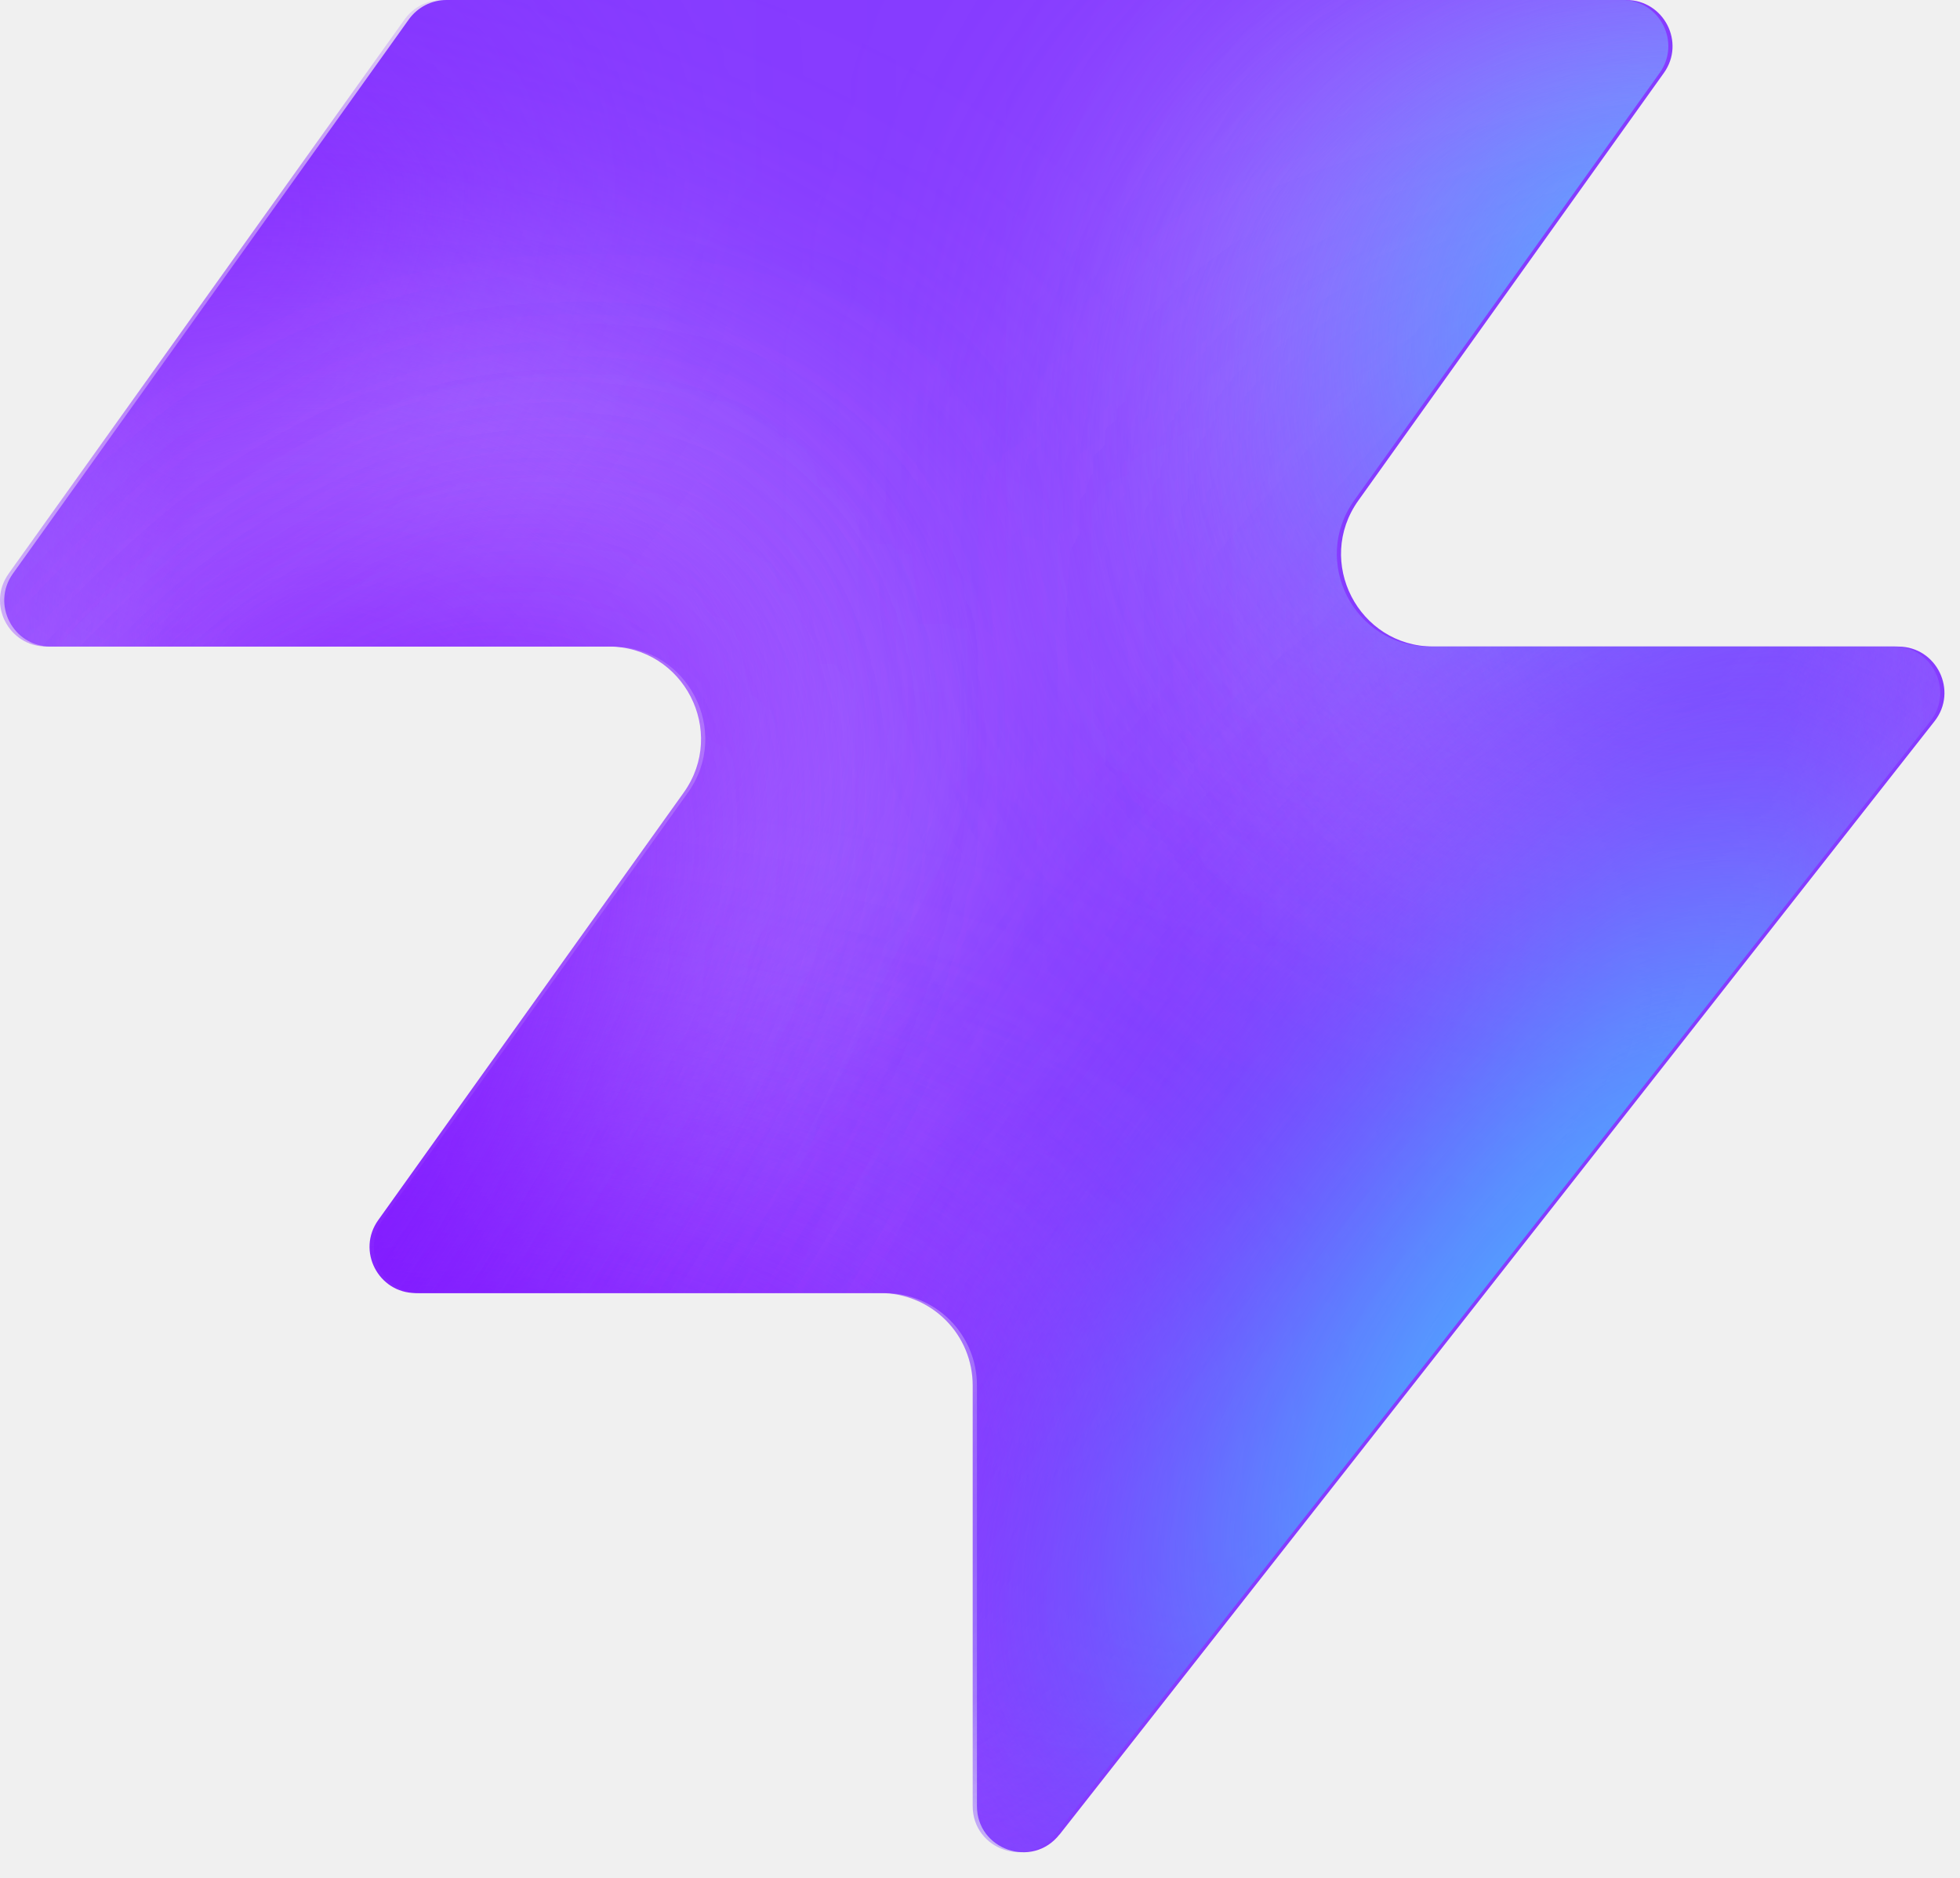
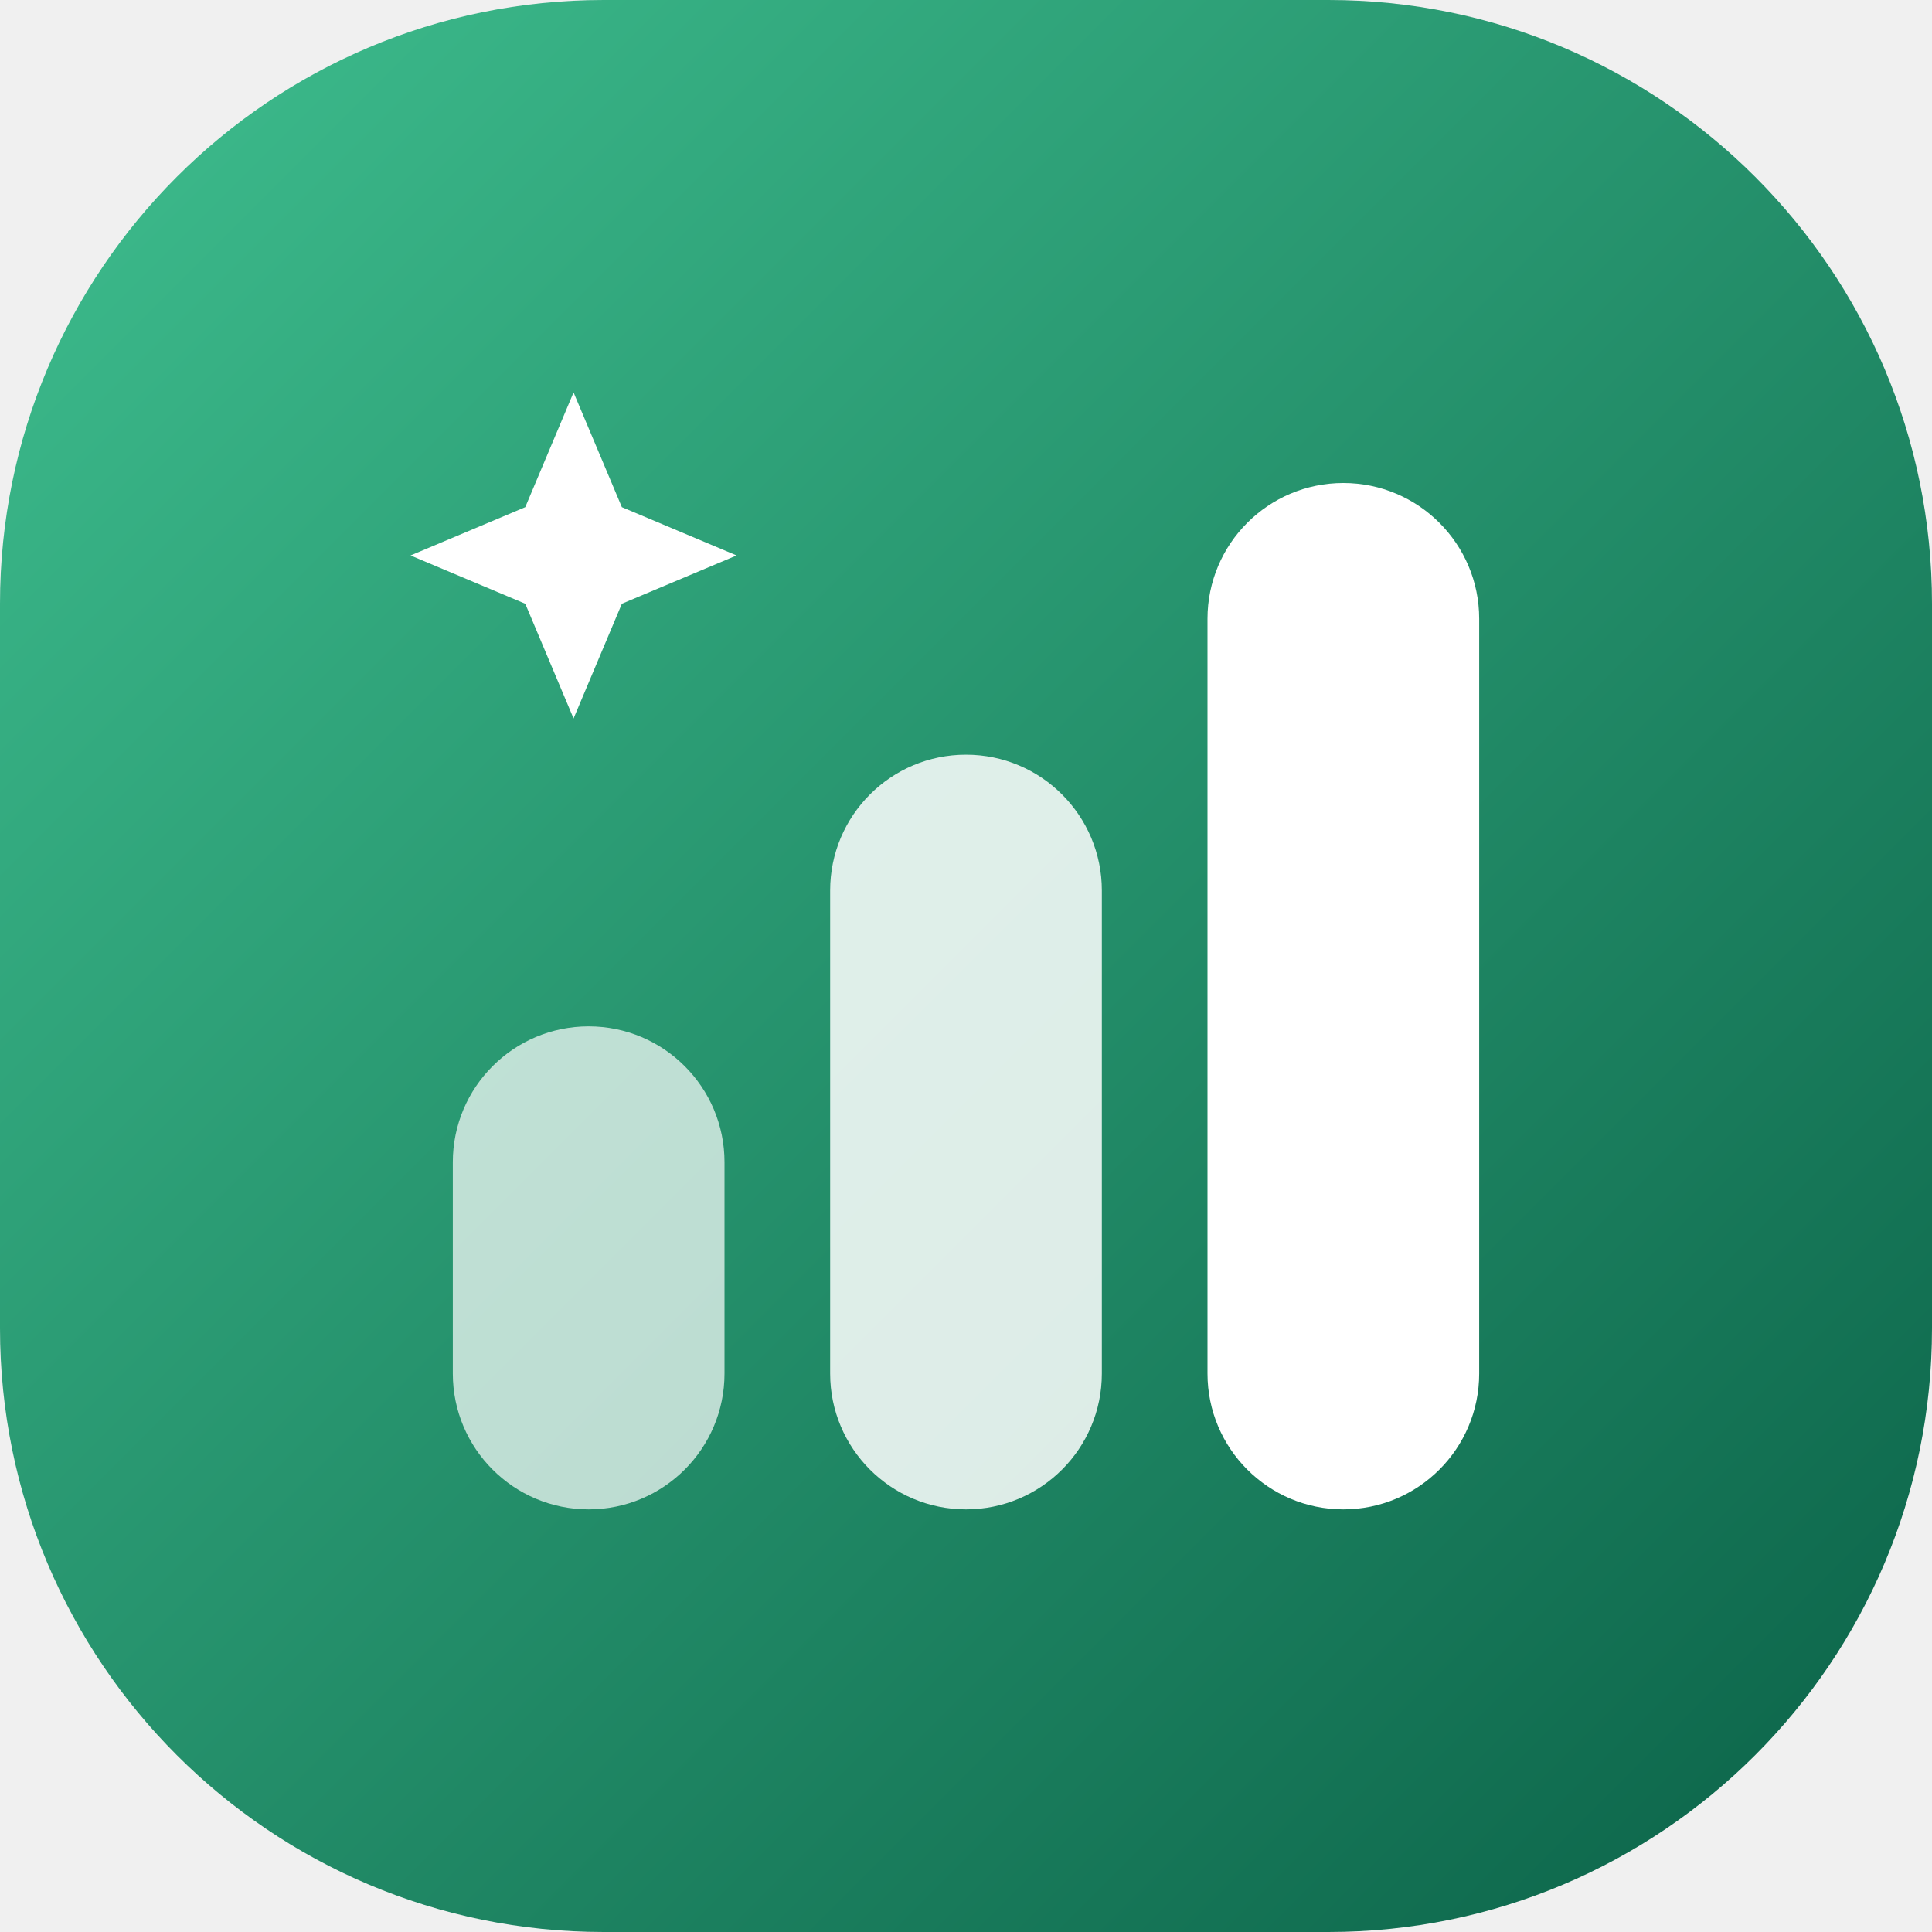
- <svg xmlns="http://www.w3.org/2000/svg" width="48" height="46" fill="none" viewBox="0 0 48 46">
-   <path fill="#863bff" d="M25.946 44.938c-.664.845-2.021.375-2.021-.698V33.937a2.26 2.26 0 0 0-2.262-2.262H10.287c-.92 0-1.456-1.04-.92-1.788l7.48-10.471c1.07-1.497 0-3.578-1.842-3.578H1.237c-.92 0-1.456-1.04-.92-1.788L10.013.474c.214-.297.556-.474.92-.474h28.894c.92 0 1.456 1.04.92 1.788l-7.48 10.471c-1.07 1.498 0 3.579 1.842 3.579h11.377c.943 0 1.473 1.088.89 1.83L25.947 44.94z" style="fill:#863bff;fill:color(display-p3 .525 .23 1);fill-opacity:1" />
-   <mask id="a" width="48" height="46" x="0" y="0" maskUnits="userSpaceOnUse" style="mask-type:alpha">
-     <path fill="#000" d="M25.842 44.938c-.664.844-2.021.375-2.021-.698V33.937a2.26 2.26 0 0 0-2.262-2.262H10.183c-.92 0-1.456-1.04-.92-1.788l7.48-10.471c1.07-1.498 0-3.579-1.842-3.579H1.133c-.92 0-1.456-1.04-.92-1.787L9.91.473c.214-.297.556-.474.92-.474h28.894c.92 0 1.456 1.04.92 1.788l-7.48 10.471c-1.07 1.498 0 3.578 1.842 3.578h11.377c.943 0 1.473 1.088.89 1.832L25.843 44.94z" style="fill:#000;fill-opacity:1" />
-   </mask>
-   <g mask="url(#a)">
-     <g filter="url(#b)">
-       <ellipse cx="5.508" cy="14.704" fill="#ede6ff" rx="5.508" ry="14.704" style="fill:#ede6ff;fill:color(display-p3 .927 .903 1);fill-opacity:1" transform="matrix(.00324 1 1 -.00324 -4.47 31.516)" />
-     </g>
-     <g filter="url(#c)">
-       <ellipse cx="10.399" cy="29.851" fill="#ede6ff" rx="10.399" ry="29.851" style="fill:#ede6ff;fill:color(display-p3 .927 .903 1);fill-opacity:1" transform="matrix(.00324 1 1 -.00324 -39.328 7.883)" />
-     </g>
-     <g filter="url(#d)">
-       <ellipse cx="5.508" cy="30.487" fill="#7e14ff" rx="5.508" ry="30.487" style="fill:#7e14ff;fill:color(display-p3 .492 .077 1);fill-opacity:1" transform="rotate(89.814 -25.913 -14.639)scale(1 -1)" />
-     </g>
-     <g filter="url(#e)">
-       <ellipse cx="5.508" cy="30.599" fill="#7e14ff" rx="5.508" ry="30.599" style="fill:#7e14ff;fill:color(display-p3 .492 .077 1);fill-opacity:1" transform="rotate(89.814 -32.644 -3.334)scale(1 -1)" />
-     </g>
-     <g filter="url(#f)">
-       <ellipse cx="5.508" cy="30.599" fill="#7e14ff" rx="5.508" ry="30.599" style="fill:#7e14ff;fill:color(display-p3 .492 .077 1);fill-opacity:1" transform="matrix(.00324 1 1 -.00324 -34.34 30.47)" />
-     </g>
-     <g filter="url(#g)">
-       <ellipse cx="14.072" cy="22.078" fill="#ede6ff" rx="14.072" ry="22.078" style="fill:#ede6ff;fill:color(display-p3 .927 .903 1);fill-opacity:1" transform="rotate(93.35 24.506 48.493)scale(-1 1)" />
-     </g>
-     <g filter="url(#h)">
-       <ellipse cx="3.47" cy="21.501" fill="#7e14ff" rx="3.47" ry="21.501" style="fill:#7e14ff;fill:color(display-p3 .492 .077 1);fill-opacity:1" transform="rotate(89.009 28.708 47.59)scale(-1 1)" />
-     </g>
-     <g filter="url(#i)">
-       <ellipse cx="3.47" cy="21.501" fill="#7e14ff" rx="3.47" ry="21.501" style="fill:#7e14ff;fill:color(display-p3 .492 .077 1);fill-opacity:1" transform="rotate(89.009 28.708 47.59)scale(-1 1)" />
-     </g>
-     <g filter="url(#j)">
-       <ellipse cx=".387" cy="8.972" fill="#7e14ff" rx="4.407" ry="29.108" style="fill:#7e14ff;fill:color(display-p3 .492 .077 1);fill-opacity:1" transform="rotate(39.51 .387 8.972)" />
-     </g>
-     <g filter="url(#k)">
-       <ellipse cx="47.523" cy="-6.092" fill="#7e14ff" rx="4.407" ry="29.108" style="fill:#7e14ff;fill:color(display-p3 .492 .077 1);fill-opacity:1" transform="rotate(37.892 47.523 -6.092)" />
-     </g>
-     <g filter="url(#l)">
-       <ellipse cx="41.412" cy="6.333" fill="#47bfff" rx="5.971" ry="9.665" style="fill:#47bfff;fill:color(display-p3 .28 .748 1);fill-opacity:1" transform="rotate(37.892 41.412 6.333)" />
-     </g>
-     <g filter="url(#m)">
-       <ellipse cx="-1.879" cy="38.332" fill="#7e14ff" rx="4.407" ry="29.108" style="fill:#7e14ff;fill:color(display-p3 .492 .077 1);fill-opacity:1" transform="rotate(37.892 -1.88 38.332)" />
-     </g>
-     <g filter="url(#n)">
-       <ellipse cx="-1.879" cy="38.332" fill="#7e14ff" rx="4.407" ry="29.108" style="fill:#7e14ff;fill:color(display-p3 .492 .077 1);fill-opacity:1" transform="rotate(37.892 -1.88 38.332)" />
-     </g>
-     <g filter="url(#o)">
-       <ellipse cx="35.651" cy="29.907" fill="#7e14ff" rx="4.407" ry="29.108" style="fill:#7e14ff;fill:color(display-p3 .492 .077 1);fill-opacity:1" transform="rotate(37.892 35.651 29.907)" />
-     </g>
-     <g filter="url(#p)">
-       <ellipse cx="38.418" cy="32.4" fill="#47bfff" rx="5.971" ry="15.297" style="fill:#47bfff;fill:color(display-p3 .28 .748 1);fill-opacity:1" transform="rotate(37.892 38.418 32.4)" />
-     </g>
-   </g>
+ <svg xmlns="http://www.w3.org/2000/svg" width="32" height="32" viewBox="0 0 32 32">
  <defs>
-     <filter id="b" width="60.045" height="41.654" x="-19.77" y="16.149" color-interpolation-filters="sRGB" filterUnits="userSpaceOnUse">
-       <feFlood flood-opacity="0" result="BackgroundImageFix" />
-       <feBlend in="SourceGraphic" in2="BackgroundImageFix" result="shape" />
-       <feGaussianBlur result="effect1_foregroundBlur_2002_17158" stdDeviation="7.659" />
-     </filter>
-     <filter id="c" width="90.34" height="51.437" x="-54.613" y="-7.533" color-interpolation-filters="sRGB" filterUnits="userSpaceOnUse">
-       <feFlood flood-opacity="0" result="BackgroundImageFix" />
-       <feBlend in="SourceGraphic" in2="BackgroundImageFix" result="shape" />
-       <feGaussianBlur result="effect1_foregroundBlur_2002_17158" stdDeviation="7.659" />
-     </filter>
-     <filter id="d" width="79.355" height="29.4" x="-49.64" y="2.03" color-interpolation-filters="sRGB" filterUnits="userSpaceOnUse">
-       <feFlood flood-opacity="0" result="BackgroundImageFix" />
-       <feBlend in="SourceGraphic" in2="BackgroundImageFix" result="shape" />
-       <feGaussianBlur result="effect1_foregroundBlur_2002_17158" stdDeviation="4.596" />
-     </filter>
-     <filter id="e" width="79.579" height="29.4" x="-45.045" y="20.029" color-interpolation-filters="sRGB" filterUnits="userSpaceOnUse">
-       <feFlood flood-opacity="0" result="BackgroundImageFix" />
-       <feBlend in="SourceGraphic" in2="BackgroundImageFix" result="shape" />
-       <feGaussianBlur result="effect1_foregroundBlur_2002_17158" stdDeviation="4.596" />
-     </filter>
-     <filter id="f" width="79.579" height="29.4" x="-43.513" y="21.178" color-interpolation-filters="sRGB" filterUnits="userSpaceOnUse">
-       <feFlood flood-opacity="0" result="BackgroundImageFix" />
-       <feBlend in="SourceGraphic" in2="BackgroundImageFix" result="shape" />
-       <feGaussianBlur result="effect1_foregroundBlur_2002_17158" stdDeviation="4.596" />
-     </filter>
-     <filter id="g" width="74.749" height="58.852" x="15.756" y="-17.901" color-interpolation-filters="sRGB" filterUnits="userSpaceOnUse">
-       <feFlood flood-opacity="0" result="BackgroundImageFix" />
-       <feBlend in="SourceGraphic" in2="BackgroundImageFix" result="shape" />
-       <feGaussianBlur result="effect1_foregroundBlur_2002_17158" stdDeviation="7.659" />
-     </filter>
-     <filter id="h" width="61.377" height="25.362" x="23.548" y="2.284" color-interpolation-filters="sRGB" filterUnits="userSpaceOnUse">
-       <feFlood flood-opacity="0" result="BackgroundImageFix" />
-       <feBlend in="SourceGraphic" in2="BackgroundImageFix" result="shape" />
-       <feGaussianBlur result="effect1_foregroundBlur_2002_17158" stdDeviation="4.596" />
-     </filter>
-     <filter id="i" width="61.377" height="25.362" x="23.548" y="2.284" color-interpolation-filters="sRGB" filterUnits="userSpaceOnUse">
-       <feFlood flood-opacity="0" result="BackgroundImageFix" />
-       <feBlend in="SourceGraphic" in2="BackgroundImageFix" result="shape" />
-       <feGaussianBlur result="effect1_foregroundBlur_2002_17158" stdDeviation="4.596" />
-     </filter>
-     <filter id="j" width="56.045" height="63.649" x="-27.636" y="-22.853" color-interpolation-filters="sRGB" filterUnits="userSpaceOnUse">
-       <feFlood flood-opacity="0" result="BackgroundImageFix" />
-       <feBlend in="SourceGraphic" in2="BackgroundImageFix" result="shape" />
-       <feGaussianBlur result="effect1_foregroundBlur_2002_17158" stdDeviation="4.596" />
-     </filter>
-     <filter id="k" width="54.814" height="64.646" x="20.116" y="-38.415" color-interpolation-filters="sRGB" filterUnits="userSpaceOnUse">
-       <feFlood flood-opacity="0" result="BackgroundImageFix" />
-       <feBlend in="SourceGraphic" in2="BackgroundImageFix" result="shape" />
-       <feGaussianBlur result="effect1_foregroundBlur_2002_17158" stdDeviation="4.596" />
-     </filter>
-     <filter id="l" width="33.541" height="35.313" x="24.641" y="-11.323" color-interpolation-filters="sRGB" filterUnits="userSpaceOnUse">
-       <feFlood flood-opacity="0" result="BackgroundImageFix" />
-       <feBlend in="SourceGraphic" in2="BackgroundImageFix" result="shape" />
-       <feGaussianBlur result="effect1_foregroundBlur_2002_17158" stdDeviation="4.596" />
-     </filter>
-     <filter id="m" width="54.814" height="64.646" x="-29.286" y="6.009" color-interpolation-filters="sRGB" filterUnits="userSpaceOnUse">
-       <feFlood flood-opacity="0" result="BackgroundImageFix" />
-       <feBlend in="SourceGraphic" in2="BackgroundImageFix" result="shape" />
-       <feGaussianBlur result="effect1_foregroundBlur_2002_17158" stdDeviation="4.596" />
-     </filter>
-     <filter id="n" width="54.814" height="64.646" x="-29.286" y="6.009" color-interpolation-filters="sRGB" filterUnits="userSpaceOnUse">
-       <feFlood flood-opacity="0" result="BackgroundImageFix" />
-       <feBlend in="SourceGraphic" in2="BackgroundImageFix" result="shape" />
-       <feGaussianBlur result="effect1_foregroundBlur_2002_17158" stdDeviation="4.596" />
-     </filter>
-     <filter id="o" width="54.814" height="64.646" x="8.244" y="-2.416" color-interpolation-filters="sRGB" filterUnits="userSpaceOnUse">
-       <feFlood flood-opacity="0" result="BackgroundImageFix" />
-       <feBlend in="SourceGraphic" in2="BackgroundImageFix" result="shape" />
-       <feGaussianBlur result="effect1_foregroundBlur_2002_17158" stdDeviation="4.596" />
-     </filter>
-     <filter id="p" width="39.409" height="43.623" x="18.713" y="10.588" color-interpolation-filters="sRGB" filterUnits="userSpaceOnUse">
-       <feFlood flood-opacity="0" result="BackgroundImageFix" />
-       <feBlend in="SourceGraphic" in2="BackgroundImageFix" result="shape" />
-       <feGaussianBlur result="effect1_foregroundBlur_2002_17158" stdDeviation="4.596" />
-     </filter>
+     <linearGradient id="g" x1="0" y1="0" x2="1" y2="1">
+       <stop offset="0" stop-color="#3fbf8f" />
+       <stop offset="1" stop-color="#0a6147" />
+     </linearGradient>
  </defs>
+   <rect width="32" height="32" rx="10" fill="url(#g)" />
+   <rect x="7.5" y="17" width="4.5" height="8" rx="2.25" fill="#fff" fill-opacity="0.7" />
+   <rect x="13.75" y="12.5" width="4.5" height="12.5" rx="2.25" fill="#fff" fill-opacity="0.85" />
+   <rect x="20" y="8" width="4.5" height="17" rx="2.25" fill="#fff" />
+   <path d="M9.5 6.5l.8 1.9 1.9.8-1.9.8-.8 1.9-.8-1.9-1.9-.8 1.9-.8z" fill="#fff" />
</svg>
